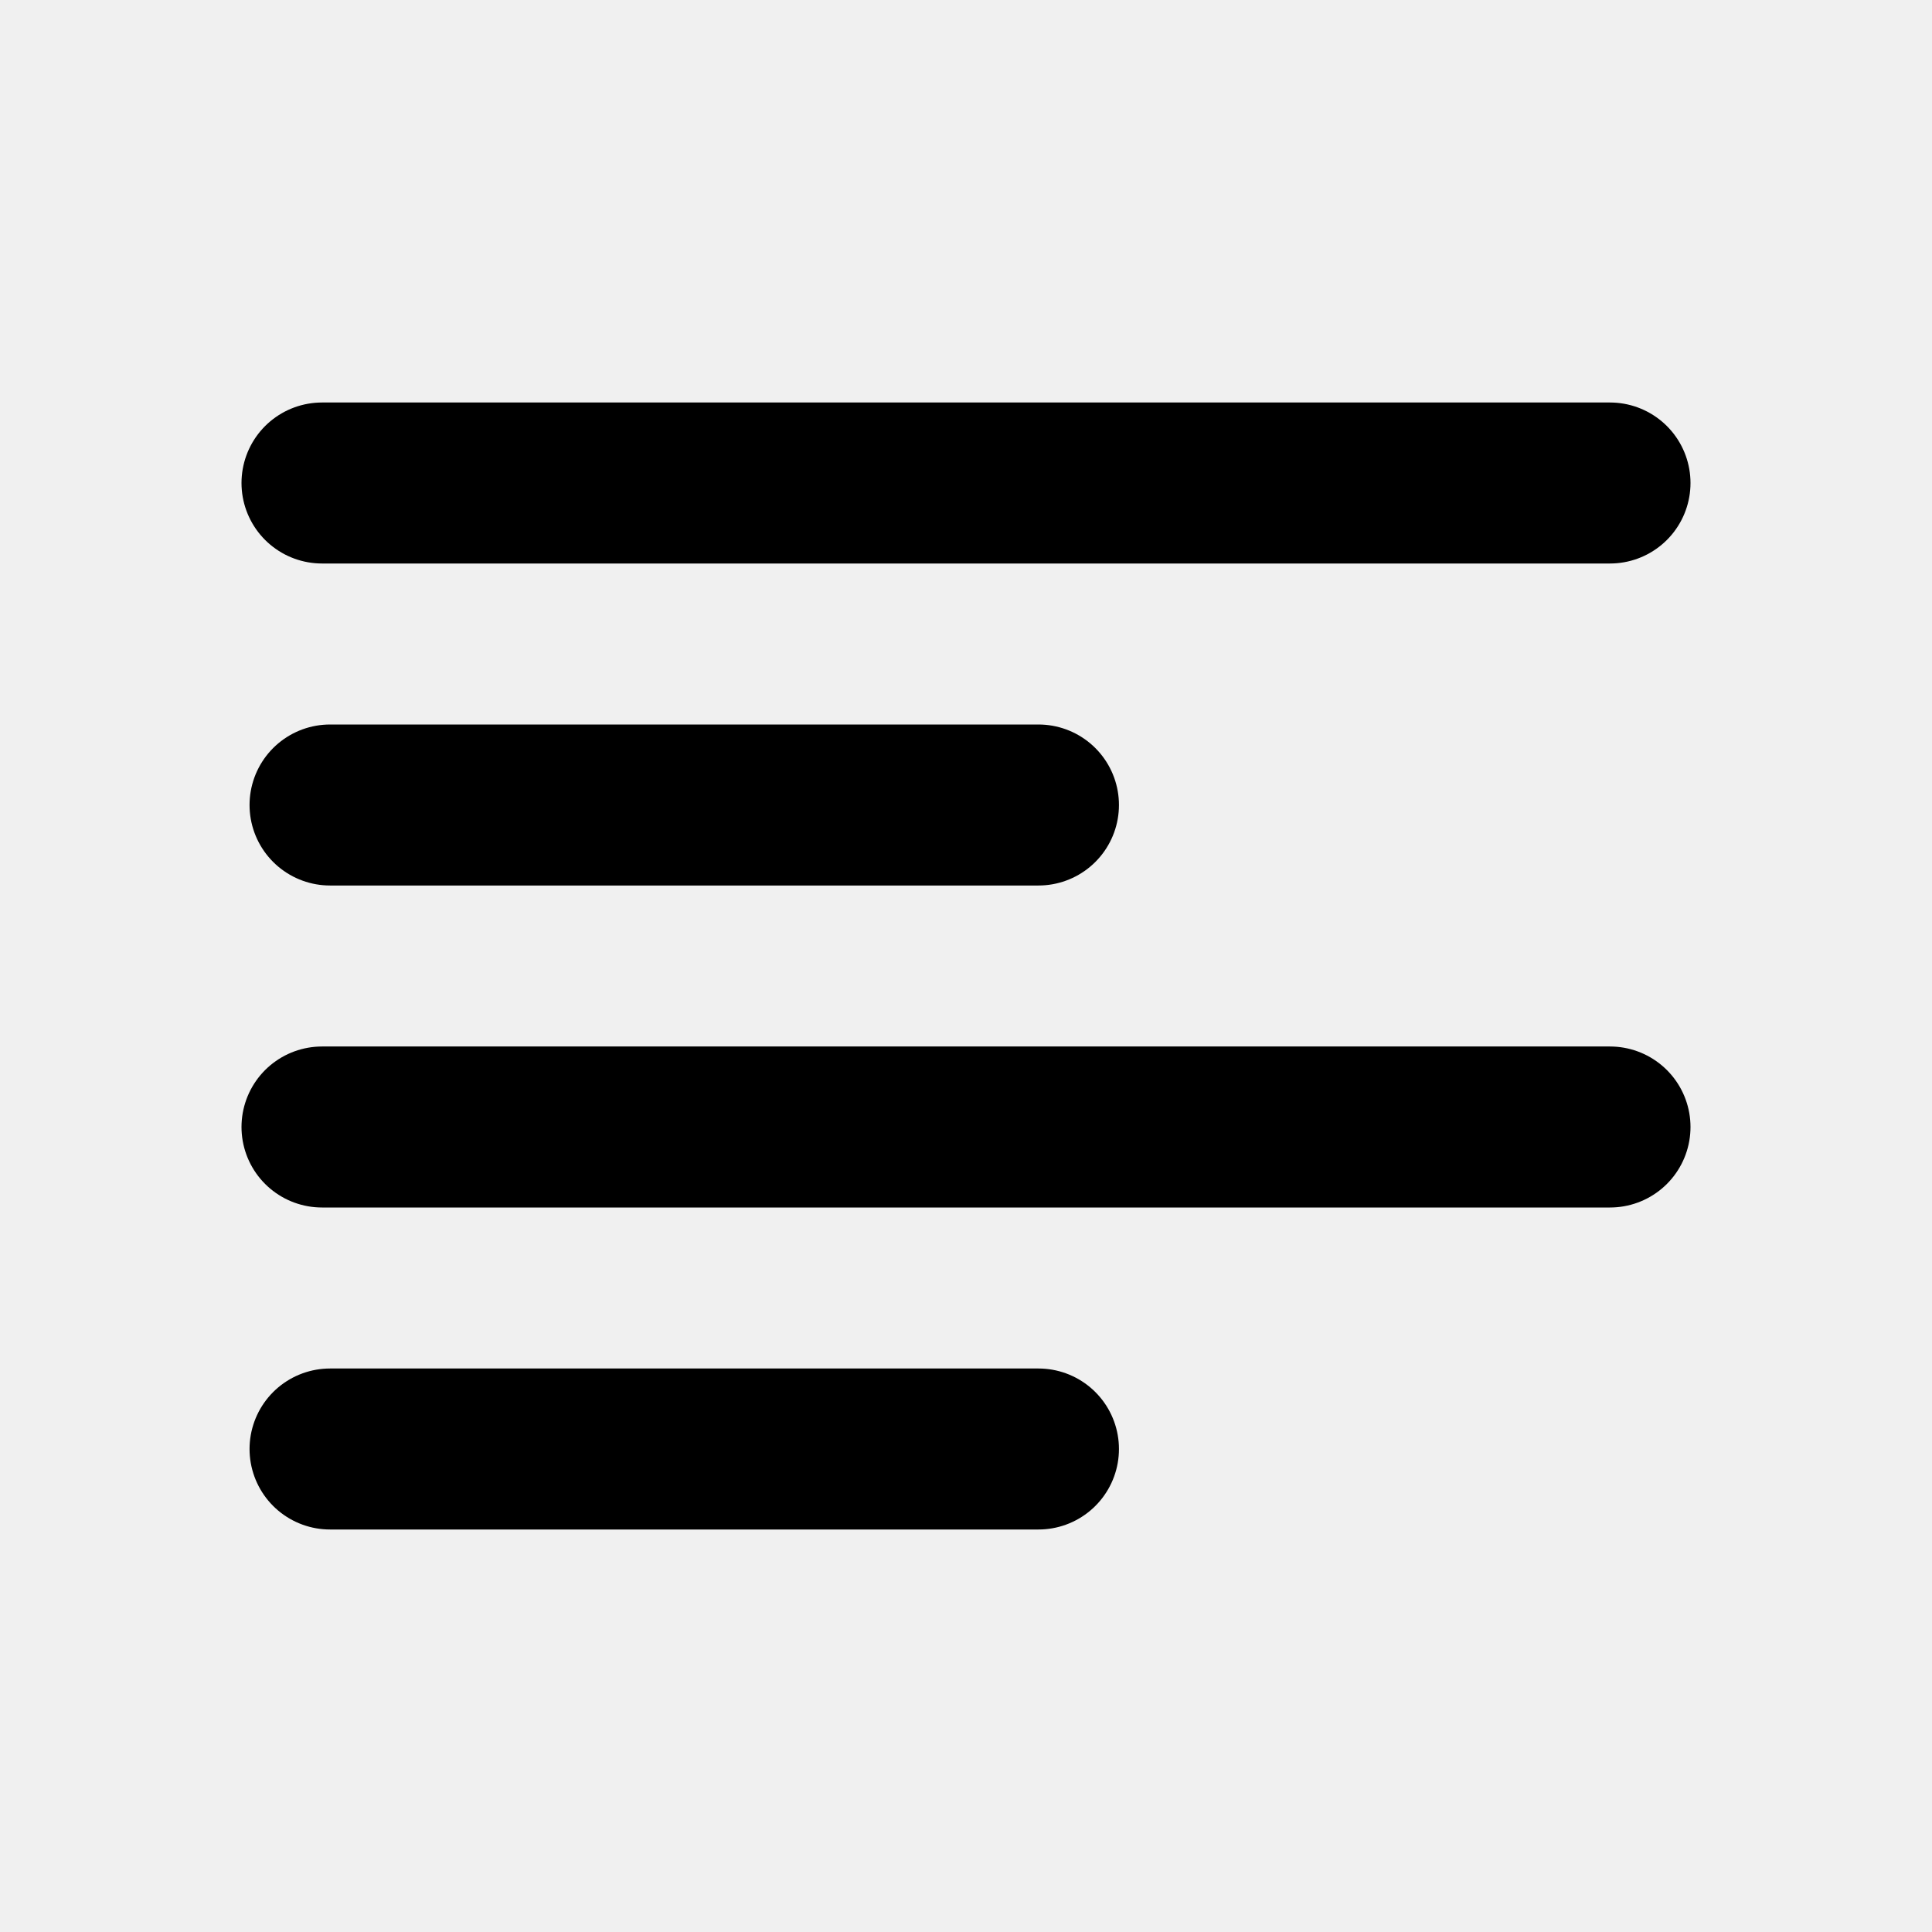
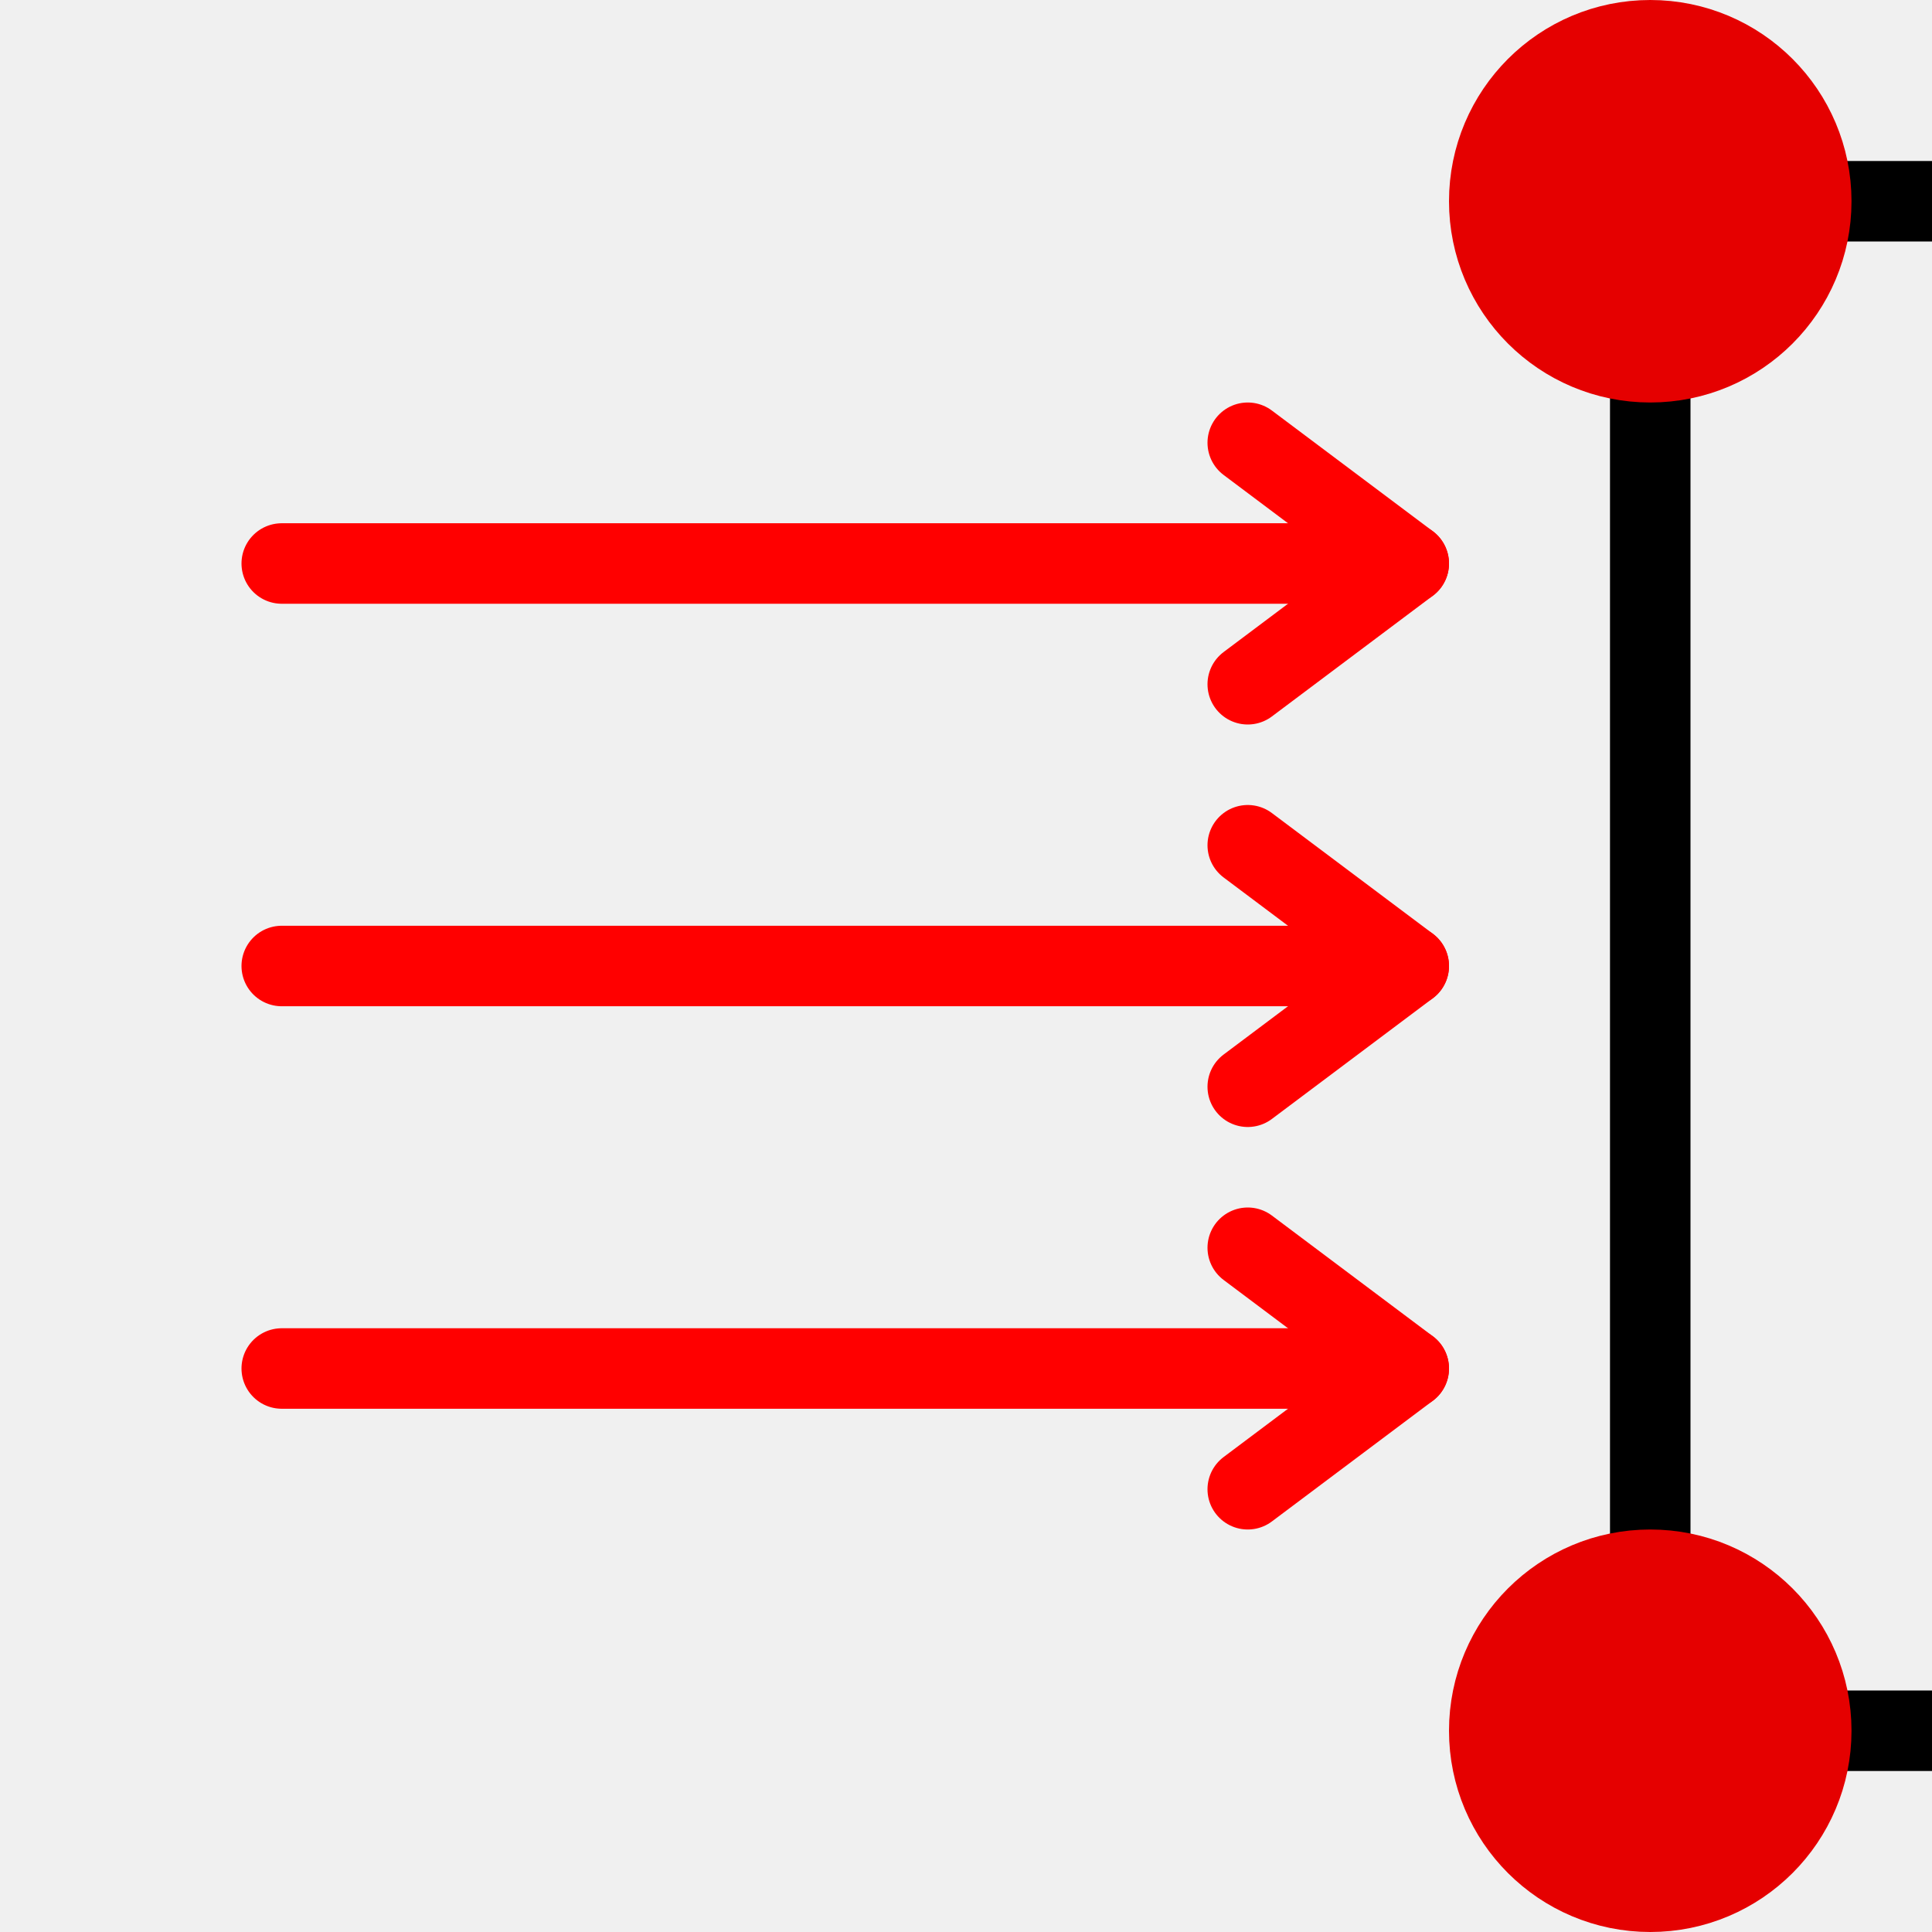
- <svg xmlns="http://www.w3.org/2000/svg" width="800px" height="800px" viewBox="0 0 24 24">
-   <g id="Complete">
-     <g id="align-left">
-       <g>
-         <polygon fill="#ffffff" points="12.9 18 4.1 18 4.1 18 12.9 18 12.9 18" stroke="#000000" stroke-linecap="round" stroke-linejoin="round" stroke-width="2" />
-         <polygon fill="#ffffff" points="20 14 4 14 4 14 20 14 20 14" stroke="#000000" stroke-linecap="round" stroke-linejoin="round" stroke-width="2" />
-         <polygon fill="#ffffff" points="12.9 10 4.1 10 4.1 10 12.9 10 12.9 10" stroke="#000000" stroke-linecap="round" stroke-linejoin="round" stroke-width="2" />
-         <polygon fill="#ffffff" points="20 6 4 6 4 6 20 6 20 6" stroke="#000000" stroke-linecap="round" stroke-linejoin="round" stroke-width="2" />
-       </g>
-     </g>
-   </g>
+ <svg xmlns="http://www.w3.org/2000/svg" width="48" height="48" viewBox="0 0 1.44 1.44" version="1.1" id="svg32">
+   <defs id="defs36">
+     </defs>
+   <path style="fill:none;stroke:#000000;stroke-width:0.06;stroke-linecap:butt;stroke-linejoin:miter;stroke-opacity:1;stroke-miterlimit:4;stroke-dasharray:none" d="M 1.23,0.15 V 1.29" id="path3857" />
+   <path style="fill:none;stroke:#000000;stroke-width:0.06;stroke-linecap:butt;stroke-linejoin:miter;stroke-opacity:1;stroke-miterlimit:4;stroke-dasharray:none" d="M 1.23,1.29 H 1.44" id="path3987" />
+   <path style="fill:none;stroke:#000000;stroke-width:0.06;stroke-linecap:butt;stroke-linejoin:miter;stroke-opacity:1;stroke-miterlimit:4;stroke-dasharray:none" d="M 1.23,0.15 H 1.47" id="path3985" />
+   <ellipse style="fill:#e50000;fill-opacity:1;stroke:#e50000;stroke-width:0.102;stroke-linecap:round;stroke-opacity:1" id="path4002" cx="1.23" cy="0.15" rx="0.099" ry="0.099" />
+   <ellipse style="fill:#e50000;fill-opacity:1;stroke:#e50000;stroke-width:0.102;stroke-linecap:round;stroke-opacity:1" id="path4002-6" cx="1.23" cy="1.29" rx="0.099" ry="0.099" />
+   <path style="fill:none;stroke:#ff0000;stroke-width:0.06;stroke-linecap:round;stroke-linejoin:miter;stroke-miterlimit:4;stroke-dasharray:none;stroke-opacity:1" d="M 0.21,0.42 H 0.99" id="path1275" />
+   <path style="fill:none;stroke:#ff0000;stroke-width:0.06;stroke-linecap:round;stroke-linejoin:miter;stroke-miterlimit:4;stroke-dasharray:none;stroke-opacity:1" d="M 1.05,0.42 0.93,0.33" id="path1312" />
+   <path style="fill:none;stroke:#ff0000;stroke-width:0.06;stroke-linecap:round;stroke-linejoin:miter;stroke-miterlimit:4;stroke-dasharray:none;stroke-opacity:1" d="M 1.05,0.42 0.93,0.51" id="path1316" />
+   <path style="fill:none;stroke:#ff0000;stroke-width:0.06;stroke-linecap:round;stroke-linejoin:miter;stroke-miterlimit:4;stroke-dasharray:none;stroke-opacity:1" d="M 0.21,1.02 H 0.99" id="path1275-8" />
+   <path style="fill:none;stroke:#ff0000;stroke-width:0.06;stroke-linecap:round;stroke-linejoin:miter;stroke-miterlimit:4;stroke-dasharray:none;stroke-opacity:1" d="M 1.05,1.02 0.93,0.93" id="path1312-4" />
+   <path style="fill:none;stroke:#ff0000;stroke-width:0.06;stroke-linecap:round;stroke-linejoin:miter;stroke-miterlimit:4;stroke-dasharray:none;stroke-opacity:1" d="M 1.05,1.02 0.93,1.11" id="path1316-0" />
+   <path style="fill:none;stroke:#ff0000;stroke-width:0.06;stroke-linecap:round;stroke-linejoin:miter;stroke-miterlimit:4;stroke-dasharray:none;stroke-opacity:1" d="M 0.21,0.72 H 0.99" id="path1275-8-6" />
+   <path style="fill:none;stroke:#ff0000;stroke-width:0.06;stroke-linecap:round;stroke-linejoin:miter;stroke-miterlimit:4;stroke-dasharray:none;stroke-opacity:1" d="M 1.05,0.72 0.93,0.63" id="path1312-4-8" />
+   <path style="fill:none;stroke:#ff0000;stroke-width:0.06;stroke-linecap:round;stroke-linejoin:miter;stroke-miterlimit:4;stroke-dasharray:none;stroke-opacity:1" d="M 1.05,0.72 0.93,0.81" id="path1316-0-2" />
</svg>
